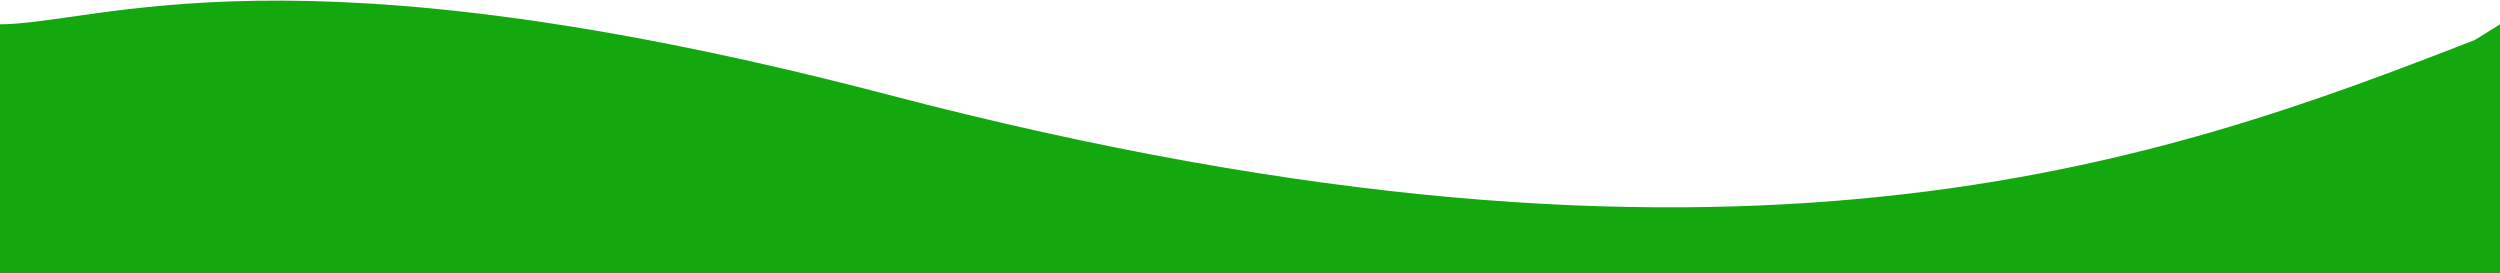
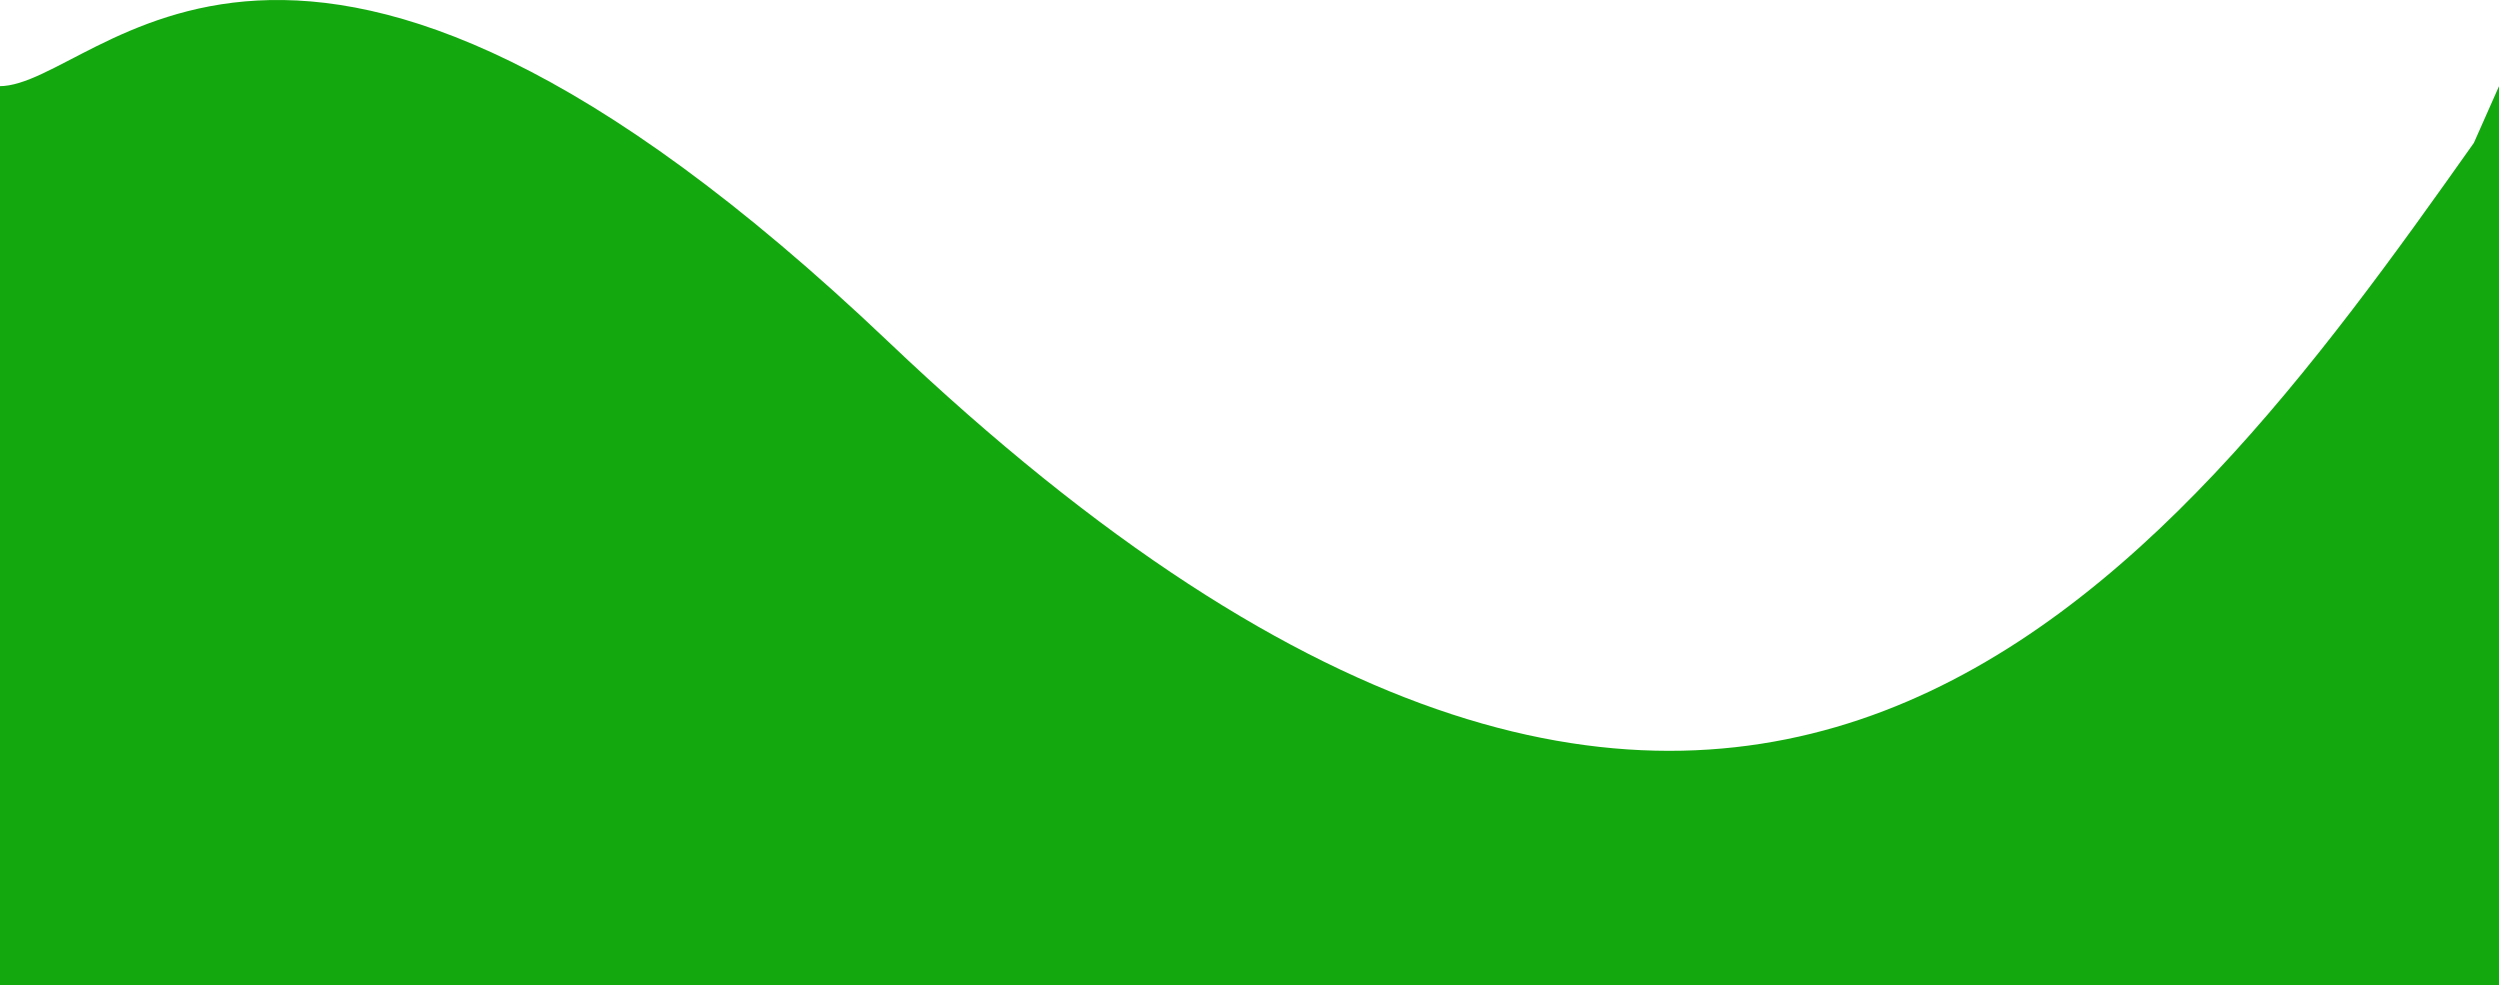
- <svg xmlns="http://www.w3.org/2000/svg" width="2250px" height="245px" viewBox="0 0 2252 245" version="1.1">
+ <svg xmlns="http://www.w3.org/2000/svg" width="2540px" height="1000px" viewBox="0 0 2540 1000" version="1.1">
  <g id="surface1">
-     <path style=" stroke:none;fill-rule:nonzero;fill:rgb(7.843%,65.882%,5.882%);fill-opacity:1;" d="M 800.156 85.25 C 260.43 -55.969 89.863 21.824 -1.559 21.824 L -1.559 286.805 L 2252 286.805 L 2252 21.824 L 2229.34 35.887 C 1949.078 144.996 1567.484 286.023 800.156 85.25 Z M 800.156 85.25 " />
+     <path style=" stroke:none;fill-rule:nonzero;fill:rgb(7.843%,65.882%,5.882%);fill-opacity:1;" d="M 902.773 347.398 C 294.504 -231.125 102.273 87.57 -0.762 87.57 L -0.762 1173.086 L 2539 1173.086 L 2539 87.57 L 2513.461 145.172 C 2197.605 592.156 1767.555 1169.875 902.773 347.398 Z M 902.773 347.398 " />
  </g>
</svg>
